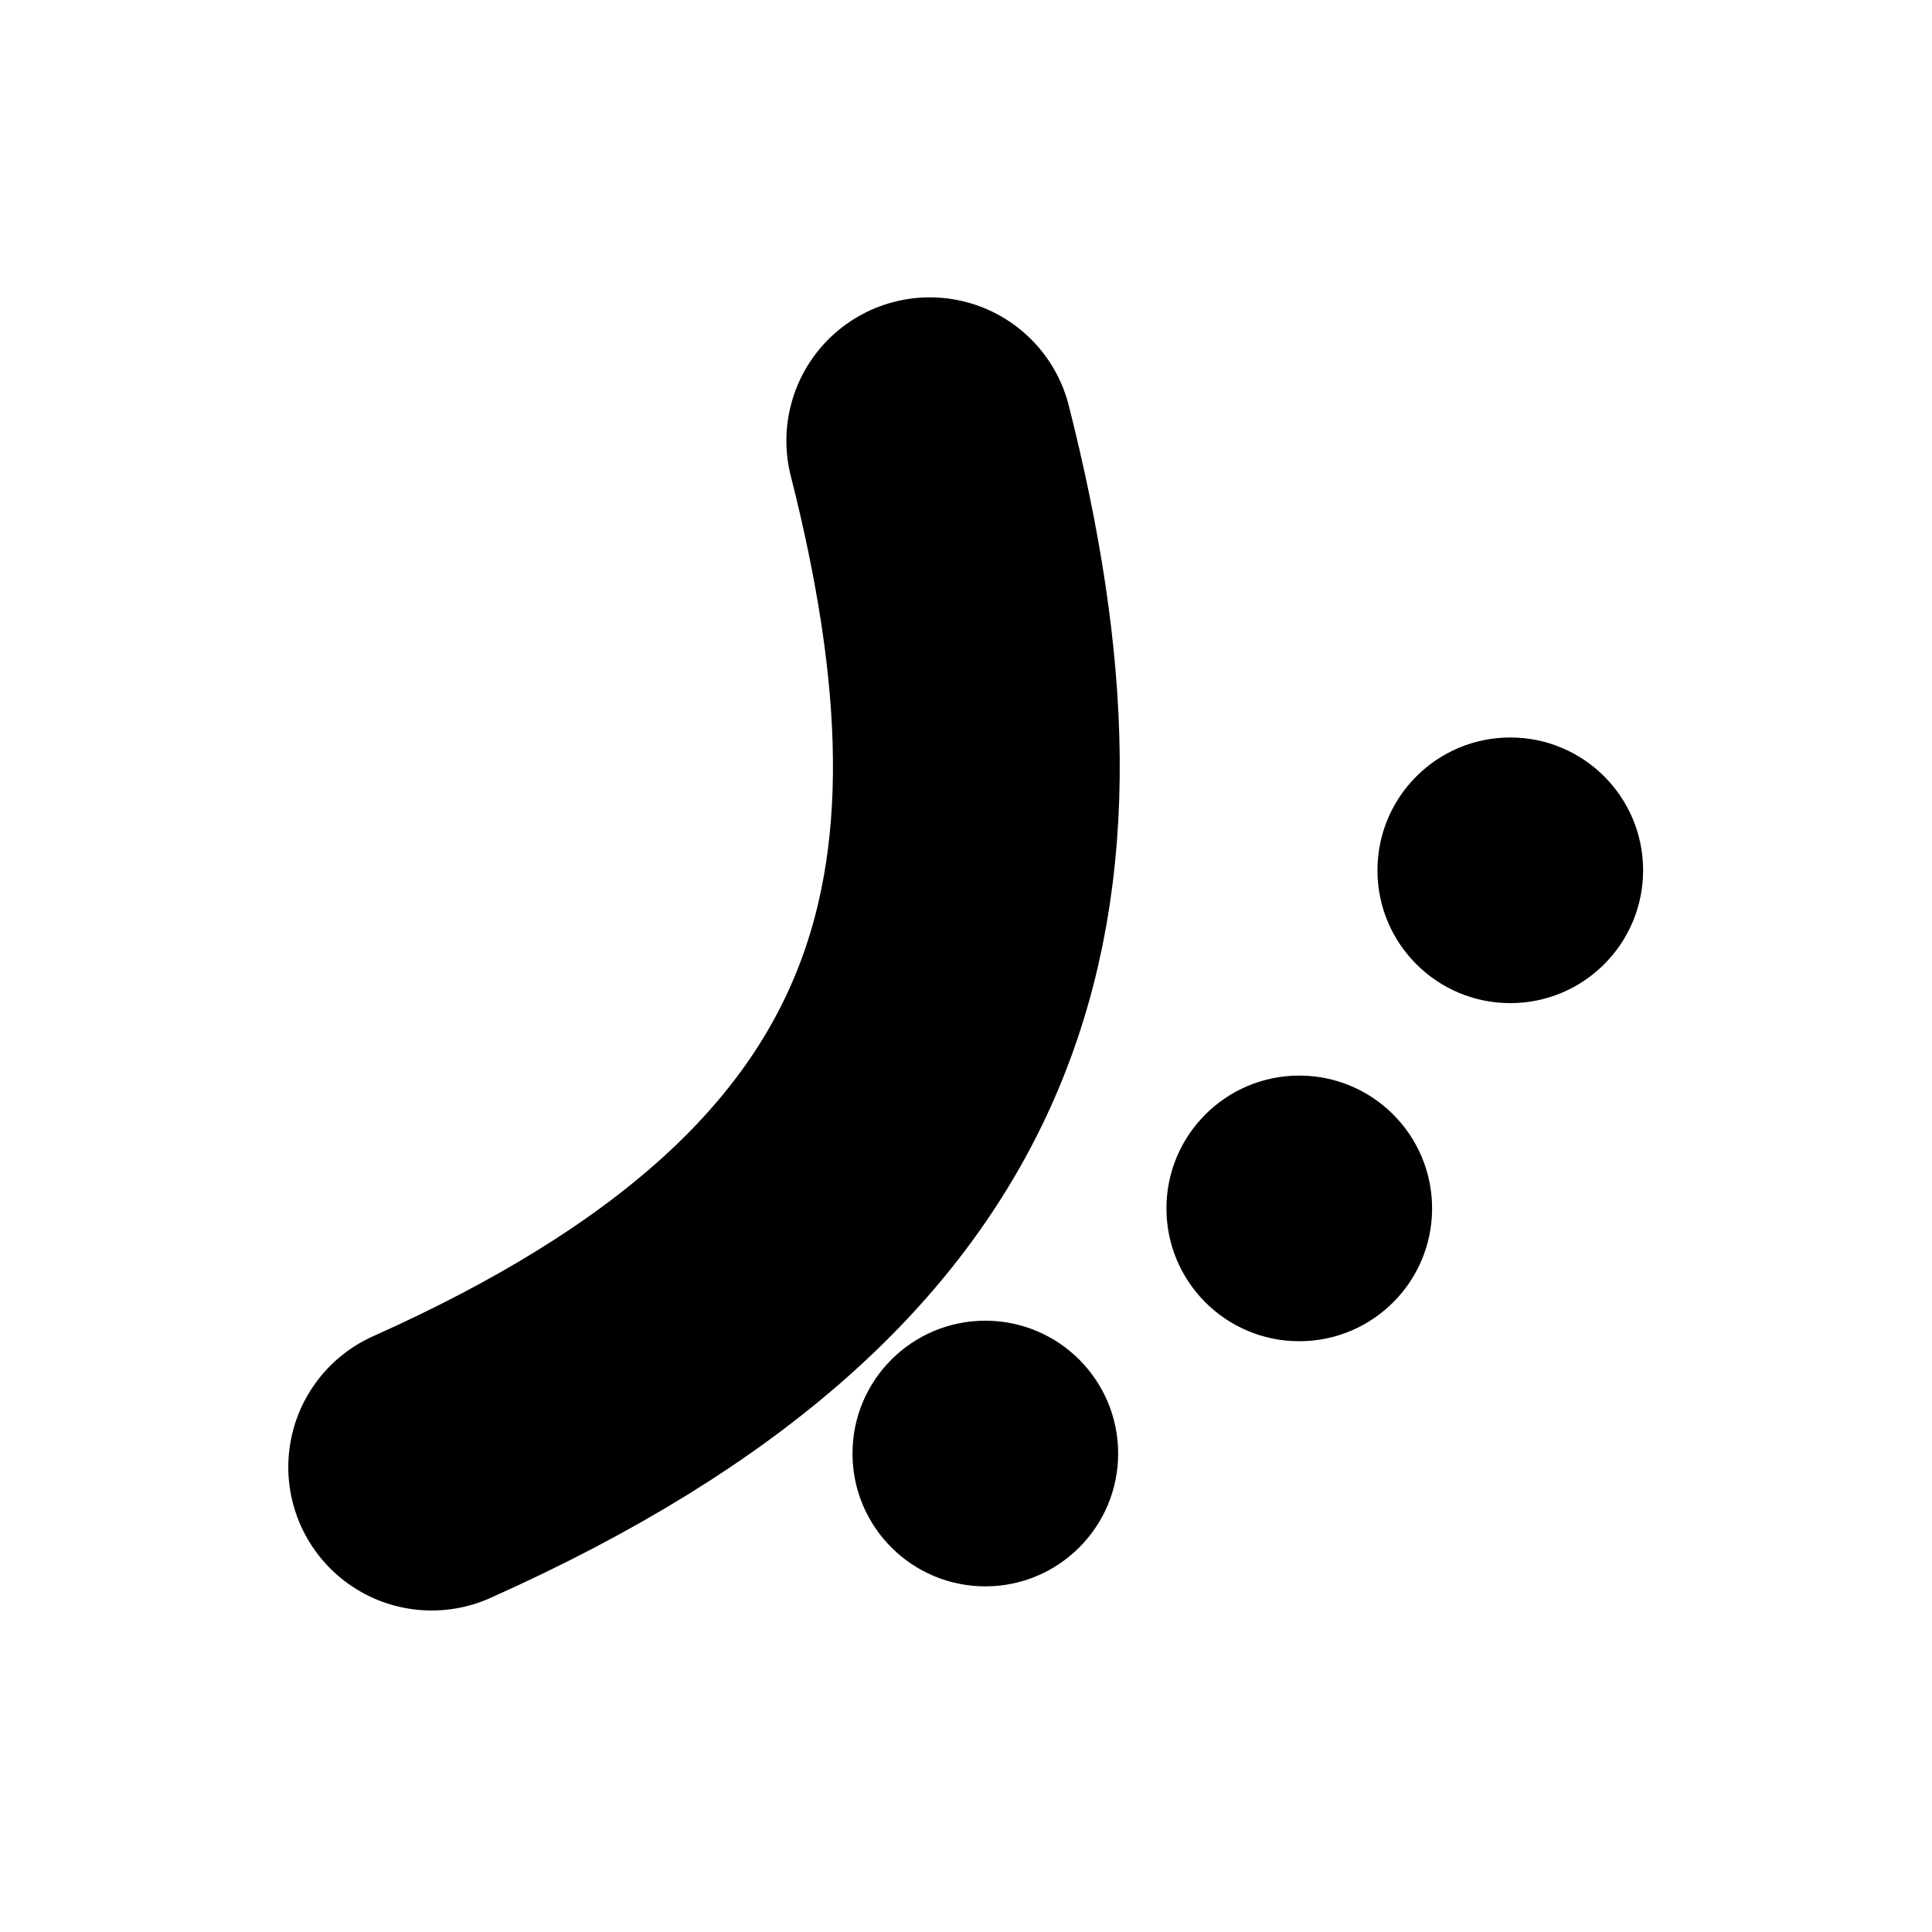
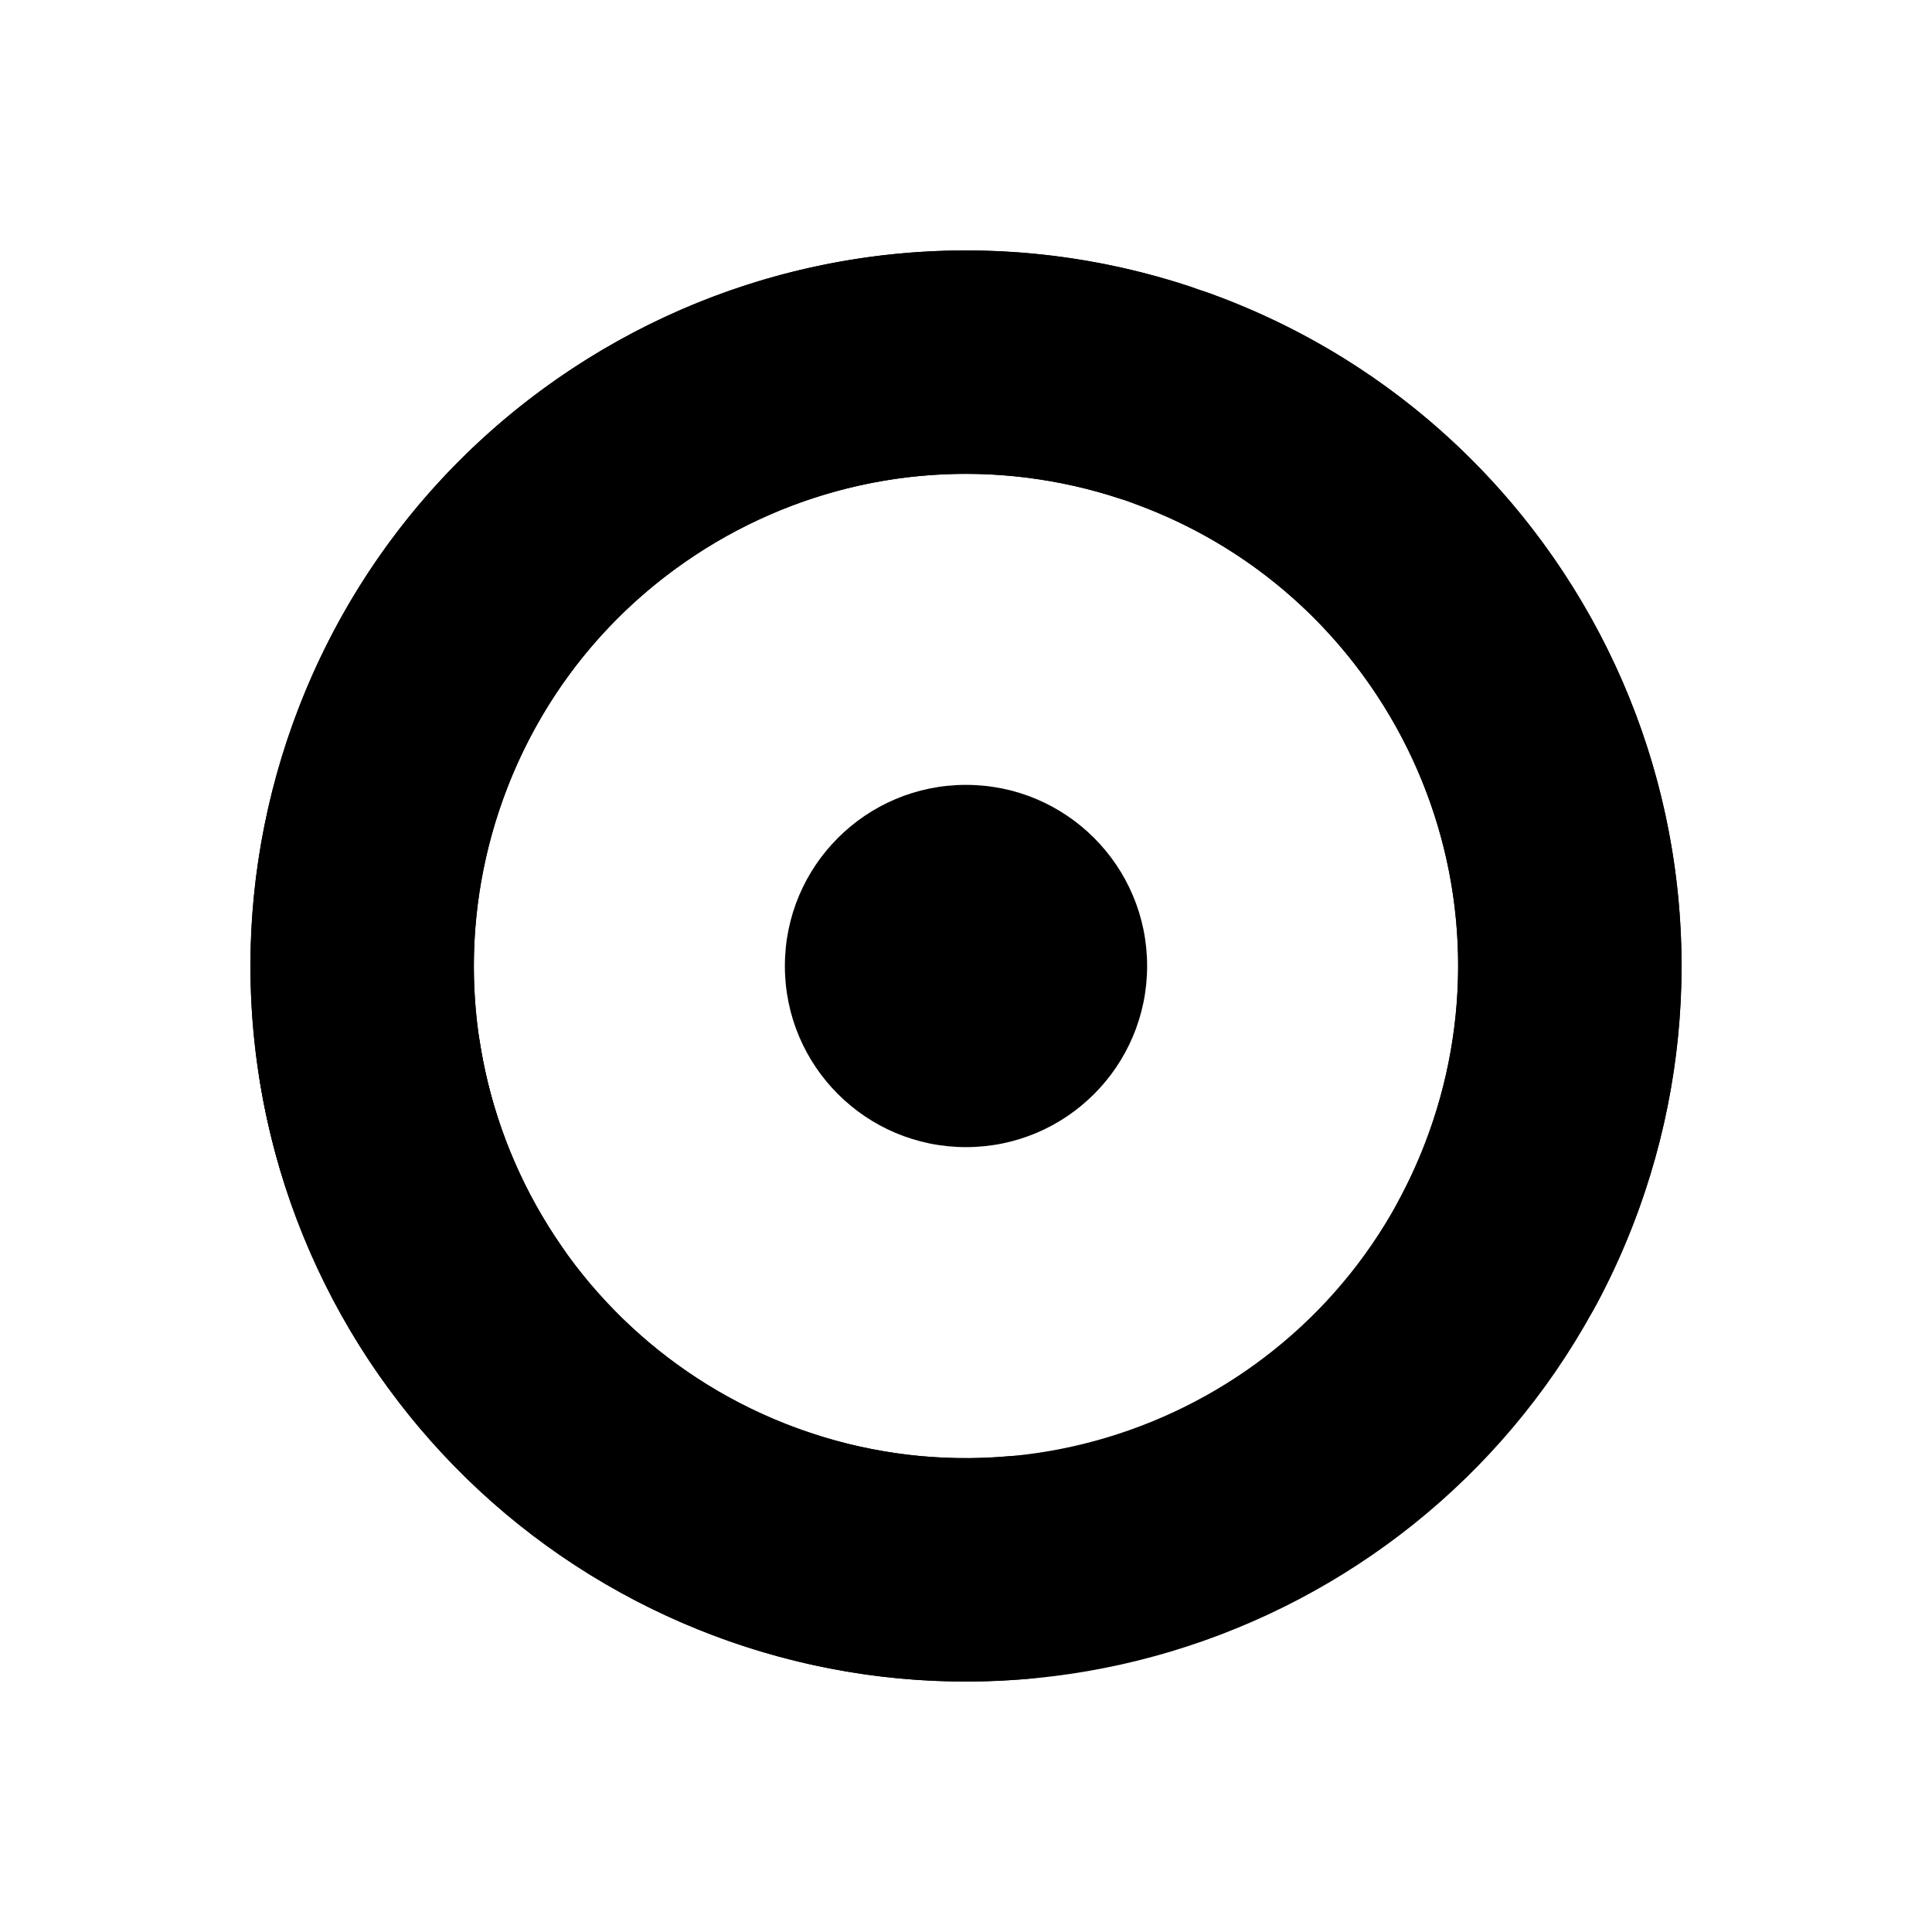
<svg xmlns="http://www.w3.org/2000/svg" viewBox="0 0 64 64">
-   <g transform="translate(-2.2 2.6)">
-     <path d="M33 12c3.8 15 1.4 26-16.5 34" fill="none" stroke="#000" stroke-width="9.5" stroke-linecap="round" />
-     <circle cx="34.84" cy="45.55" r="4.4" />
-     <circle cx="45.24" cy="37.43" r="4.4" />
-     <circle cx="52.23" cy="26.23" r="4.4" />
+   <g fill="none" stroke="#000" stroke-width="7.4" stroke-linecap="round">
+     <circle cx="32" cy="32" r="20" pathLength="360" stroke-dasharray="125 999" transform="rotate(-70 32 32)" />
+     <circle cx="32" cy="32" r="20" pathLength="360" stroke-dasharray="30 999" transform="rotate(85 32 32)" />
+     <circle cx="32" cy="32" r="20" pathLength="360" stroke-dasharray="85 999" transform="rotate(145 32 32)" />
+     <circle cx="32" cy="32" r="6" fill="#000" stroke="none" />
  </g>
</svg>
